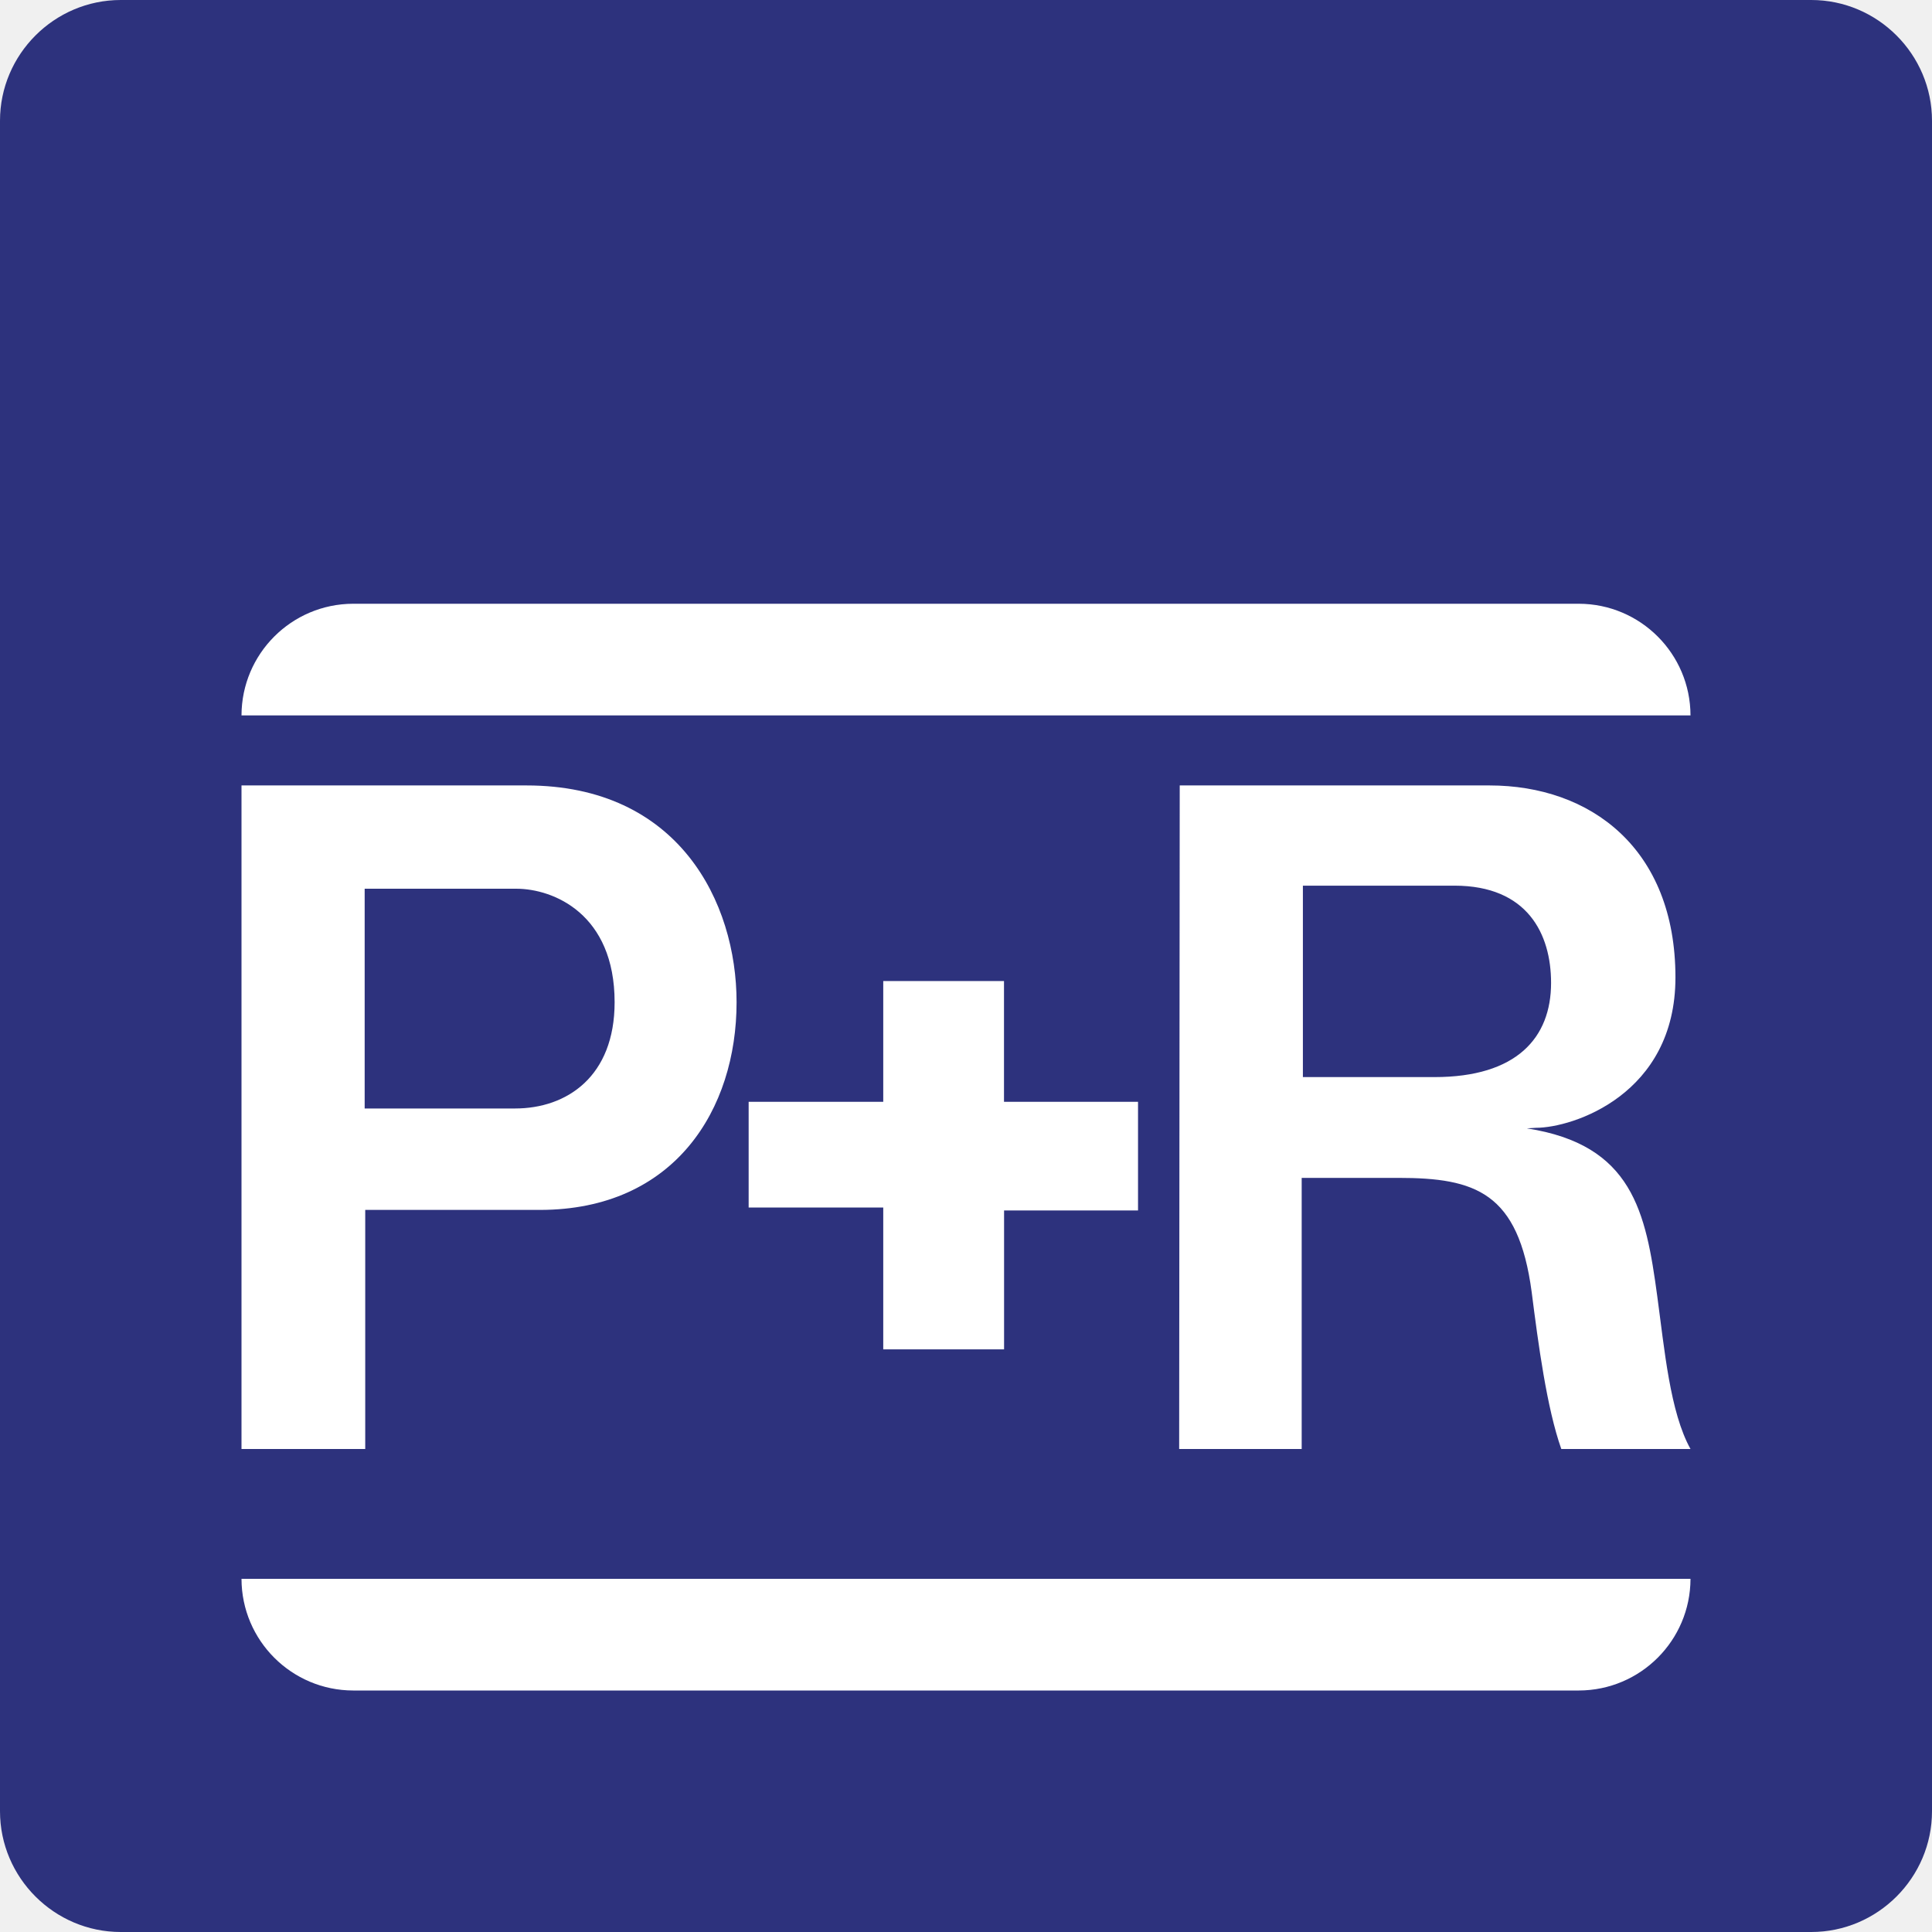
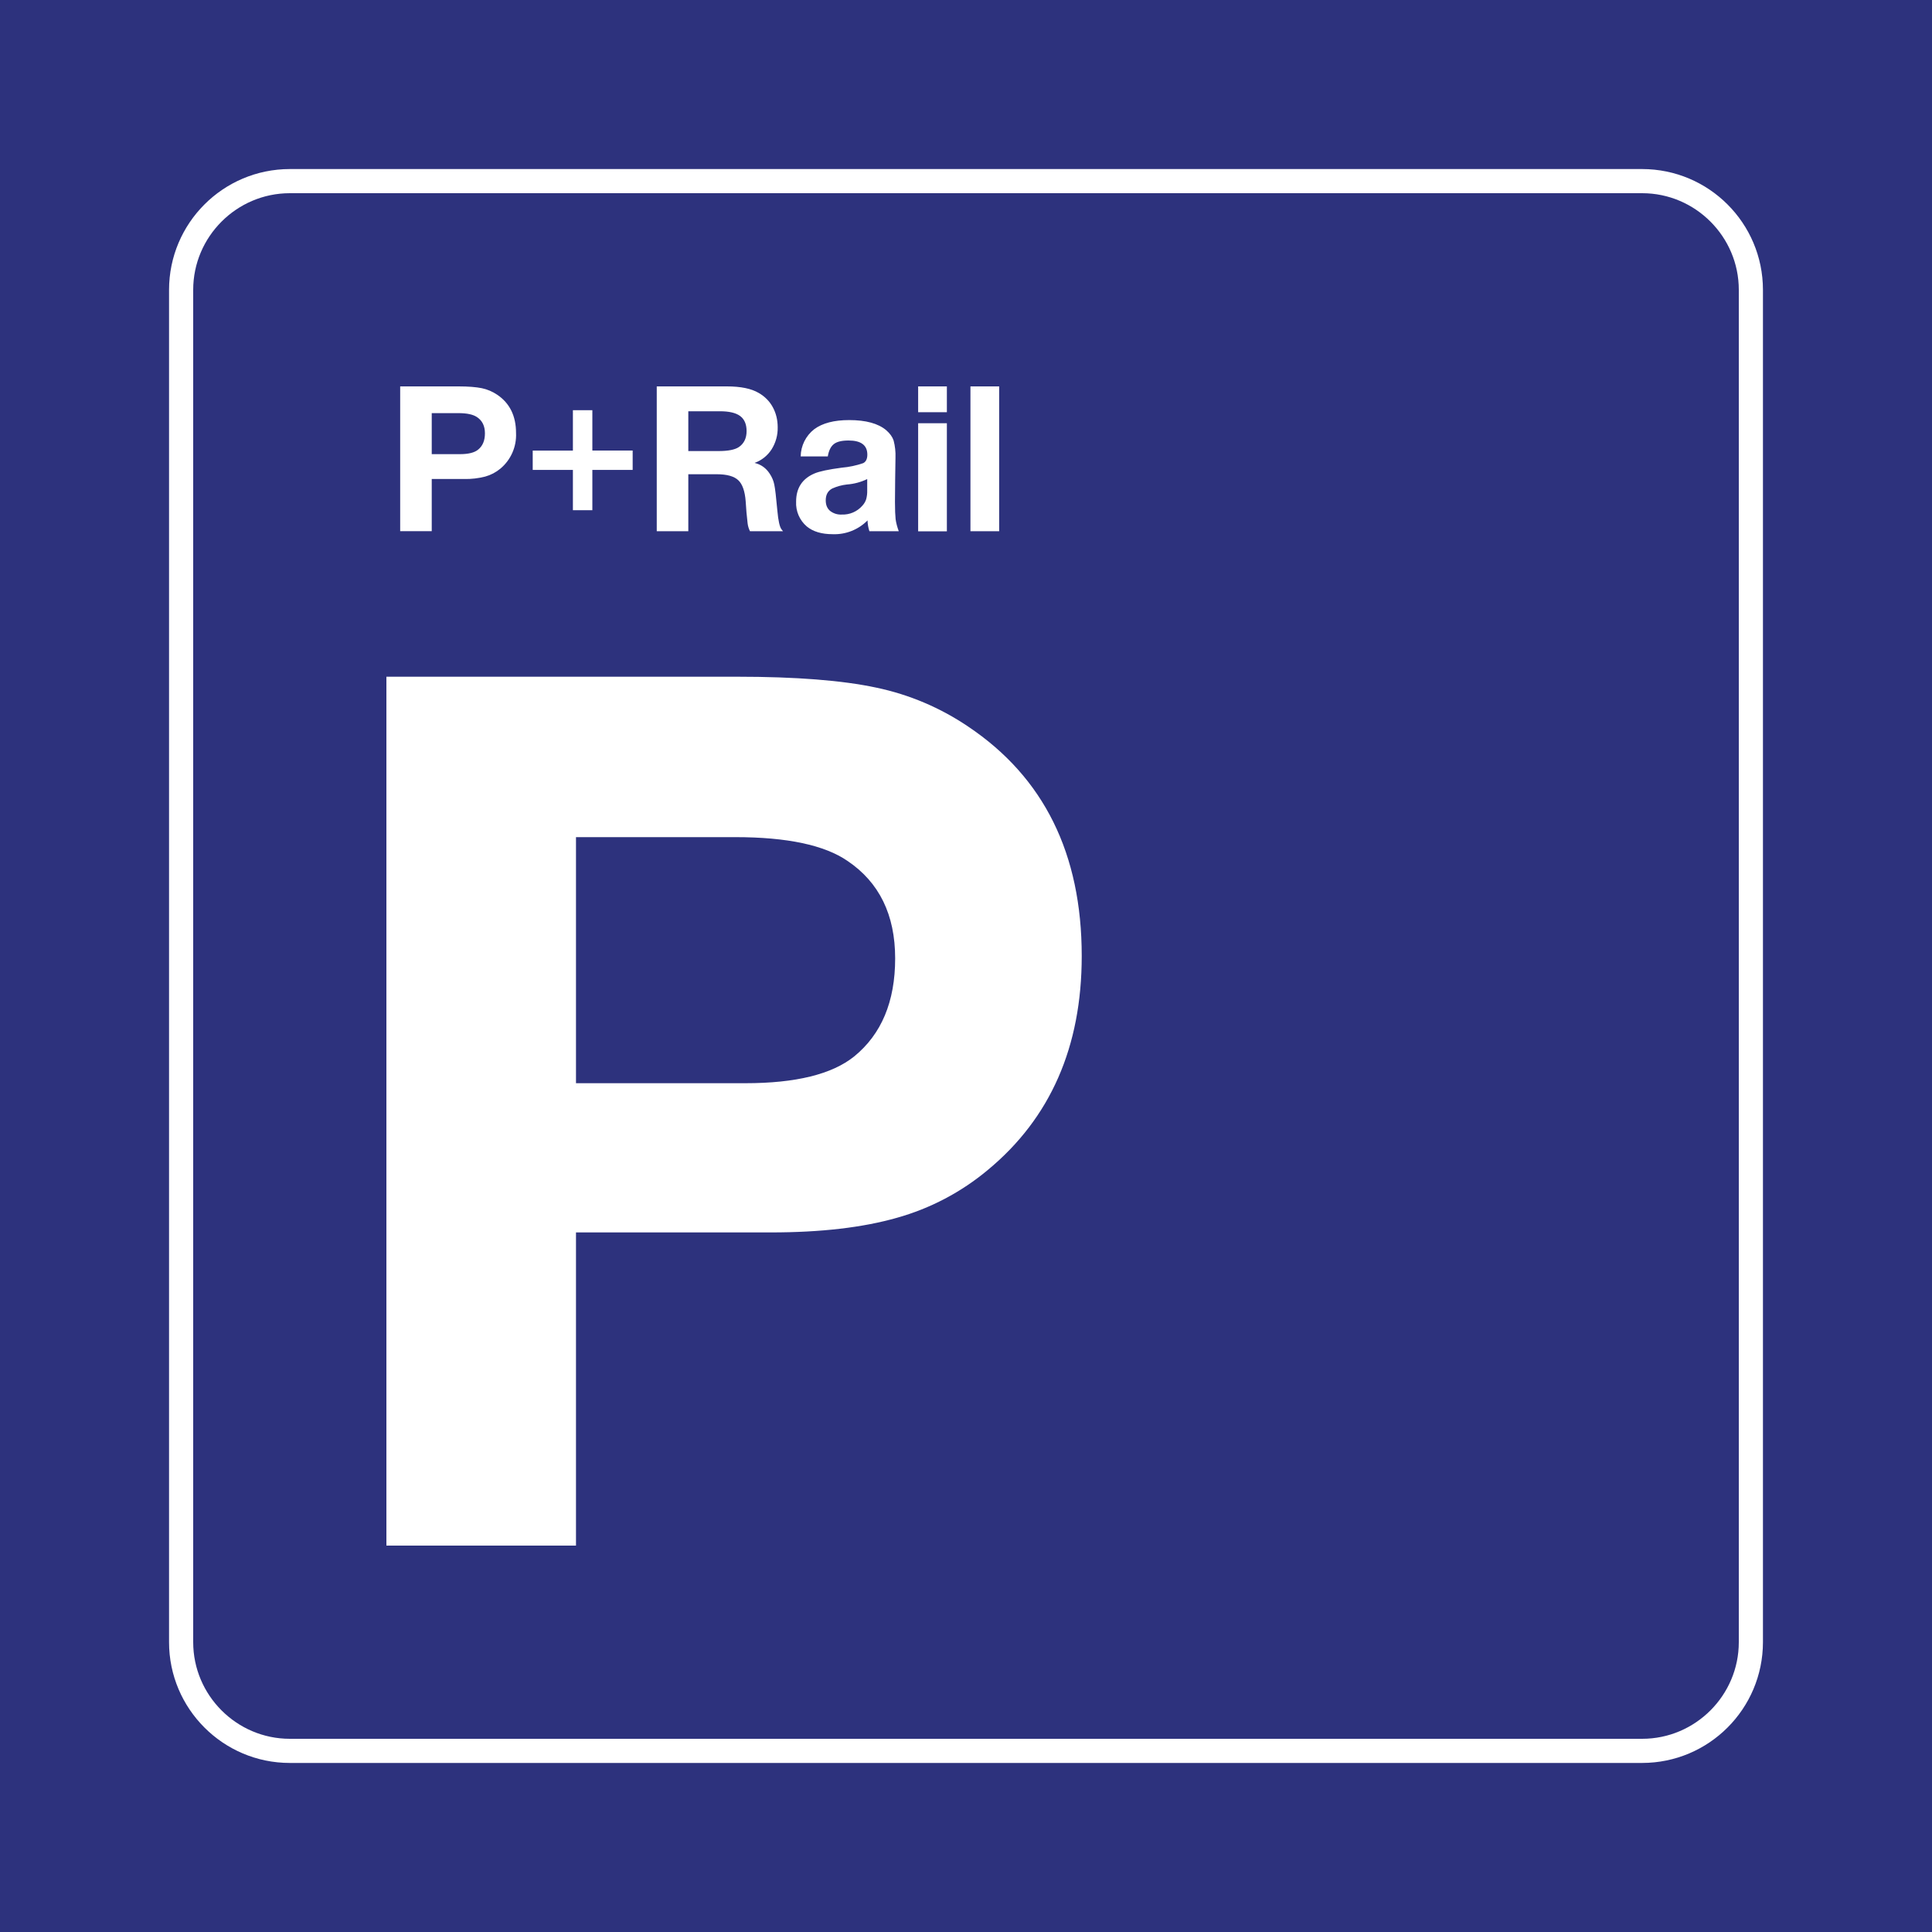
- <svg xmlns="http://www.w3.org/2000/svg" class="color-immutable" width="24" height="24" viewBox="0 0 24 24" fill="none">
-   <path fill-rule="evenodd" clip-rule="evenodd" d="M22.5 0h-21C.675 0 0 .675 0 1.5v21c0 .825.675 1.5 1.5 1.5h21c.825 0 1.5-.675 1.5-1.5v-21c0-.825-.675-1.5-1.5-1.5Z" fill="#2D327D" />
-   <path fill-rule="evenodd" clip-rule="evenodd" d="M19.613 7.5H4.386A1.39 1.39 0 0 0 3 8.887h18A1.39 1.39 0 0 0 19.613 7.5ZM14.648 18h1.522v-3.368h1.2c.96 0 1.492.18 1.657 1.418.083.652.188 1.44.368 1.95H21c-.255-.458-.323-1.238-.413-1.898-.142-1.05-.307-1.882-1.62-2.085l.113-.007c.458 0 1.733-.413 1.733-1.868 0-1.605-1.058-2.385-2.31-2.385h-3.848L14.648 18Zm1.537-6.998h1.883c.907 0 1.2.6 1.2 1.208 0 .682-.428 1.17-1.448 1.17h-1.635v-2.378ZM12.473 16.762v-1.725h1.664v-1.35h-1.665v-1.5h-1.5v1.5H9.3V15h1.672v1.762h1.5ZM3 18h1.537v-2.97h2.168c1.68 0 2.445-1.253 2.445-2.58 0-1.245-.72-2.693-2.61-2.693H3V18Zm1.53-6.96h1.882c.466 0 1.223.315 1.223 1.41 0 .922-.592 1.32-1.237 1.32H4.53v-2.73ZM4.388 21h15.225A1.39 1.39 0 0 0 21 19.613H3A1.39 1.39 0 0 0 4.388 21Z" fill="#fff" />
+ <svg xmlns="http://www.w3.org/2000/svg" class="color-immutable" width="30" height="30" viewBox="0 0 30 30" fill="none">
+   <g clip-path="url(#a)">
+     <path d="M30 0H0v30h30V0Z" fill="#2D327D" />
+     <path d="M25.5 3c.825 0 1.5.675 1.5 1.5v21c0 .825-.675 1.5-1.5 1.5h-21c-.825 0-1.5-.675-1.5-1.5v-21C3 3.675 3.675 3 4.5 3h21Zm0-.375h-21A1.877 1.877 0 0 0 2.625 4.5v21c0 1.034.841 1.875 1.875 1.875h21a1.877 1.877 0 0 0 1.875-1.875v-21A1.877 1.877 0 0 0 25.5 2.625Z" fill="#fff" />
+     <path d="M6 10.508h5.445c.916 0 1.638.057 2.164.17a4.014 4.014 0 0 1 1.426.605c1.175.788 1.762 1.975 1.762 3.562 0 1.41-.486 2.517-1.458 3.322a3.796 3.796 0 0 1-1.412.743c-.529.151-1.18.227-1.956.227H8.944V24H6V10.508ZM8.944 13v3.82h2.63c.781 0 1.344-.138 1.689-.415.424-.345.637-.852.637-1.523 0-.677-.247-1.181-.739-1.513-.357-.246-.938-.37-1.744-.37H8.944ZM6.214 6h.907c.153 0 .273.01.361.028a.67.67 0 0 1 .238.101c.195.131.293.33.293.594a.68.68 0 0 1-.243.554.633.633 0 0 1-.235.123 1.208 1.208 0 0 1-.326.038h-.505v.81h-.49V6Zm.49.415v.637h.439c.13 0 .224-.023.281-.07.071-.057.106-.141.106-.253 0-.113-.04-.197-.123-.252-.06-.041-.156-.062-.29-.062h-.413ZM8.272 7.298v-.301h.624V6.37h.302v.626h.626v.301h-.626v.625h-.302v-.625h-.624ZM10.197 6h1.09c.215 0 .38.034.495.102.095.055.168.129.218.221.05.092.076.196.076.312a.617.617 0 0 1-.095.343.522.522 0 0 1-.264.21c.1.024.178.08.234.166.036.054.06.11.072.17.013.06.029.196.048.408.014.156.036.253.066.29l.022.027h-.513a.372.372 0 0 1-.037-.122 5.359 5.359 0 0 1-.03-.341c-.012-.16-.051-.27-.116-.33-.065-.061-.176-.092-.333-.092h-.442v.885h-.49V6Zm.491.386v.618h.47c.15 0 .256-.021.318-.064.078-.055.117-.137.117-.246 0-.107-.034-.185-.1-.234-.067-.05-.172-.074-.316-.074h-.489ZM13.957 8.249H13.5a.605.605 0 0 1-.029-.168.722.722 0 0 1-.54.214c-.172 0-.306-.04-.403-.12a.475.475 0 0 1-.166-.386c0-.21.095-.356.285-.437.077-.033.218-.063.424-.09a1.37 1.37 0 0 0 .332-.07c.043-.021.065-.066.065-.132 0-.147-.098-.22-.292-.22-.104 0-.18.018-.227.055-.048.037-.08.101-.095.192h-.421a.545.545 0 0 1 .21-.422c.128-.095.309-.142.543-.142.26 0 .452.053.576.158.057.05.095.102.114.159a.914.914 0 0 1 .029.267l-.005.339-.003.347c0 .122.004.212.01.269.008.057.024.119.049.187Zm-.491-.81a.865.865 0 0 1-.314.084.758.758 0 0 0-.23.063c-.067.036-.1.097-.1.183 0 .07.021.124.066.163a.27.27 0 0 0 .184.058.403.403 0 0 0 .319-.138.27.27 0 0 0 .059-.1.467.467 0 0 0 .016-.136v-.178ZM14.703 6v.401h-.446V6h.446Zm0 .572V8.25h-.446V6.572h.446ZM15.515 6v2.249h-.446V6h.446Z" fill="#fff" />
+   </g>
+   <defs>
+     <clipPath id="a">
+       <path fill="#fff" d="M0 0h30v30H0z" />
+     </clipPath>
+   </defs>
</svg>
